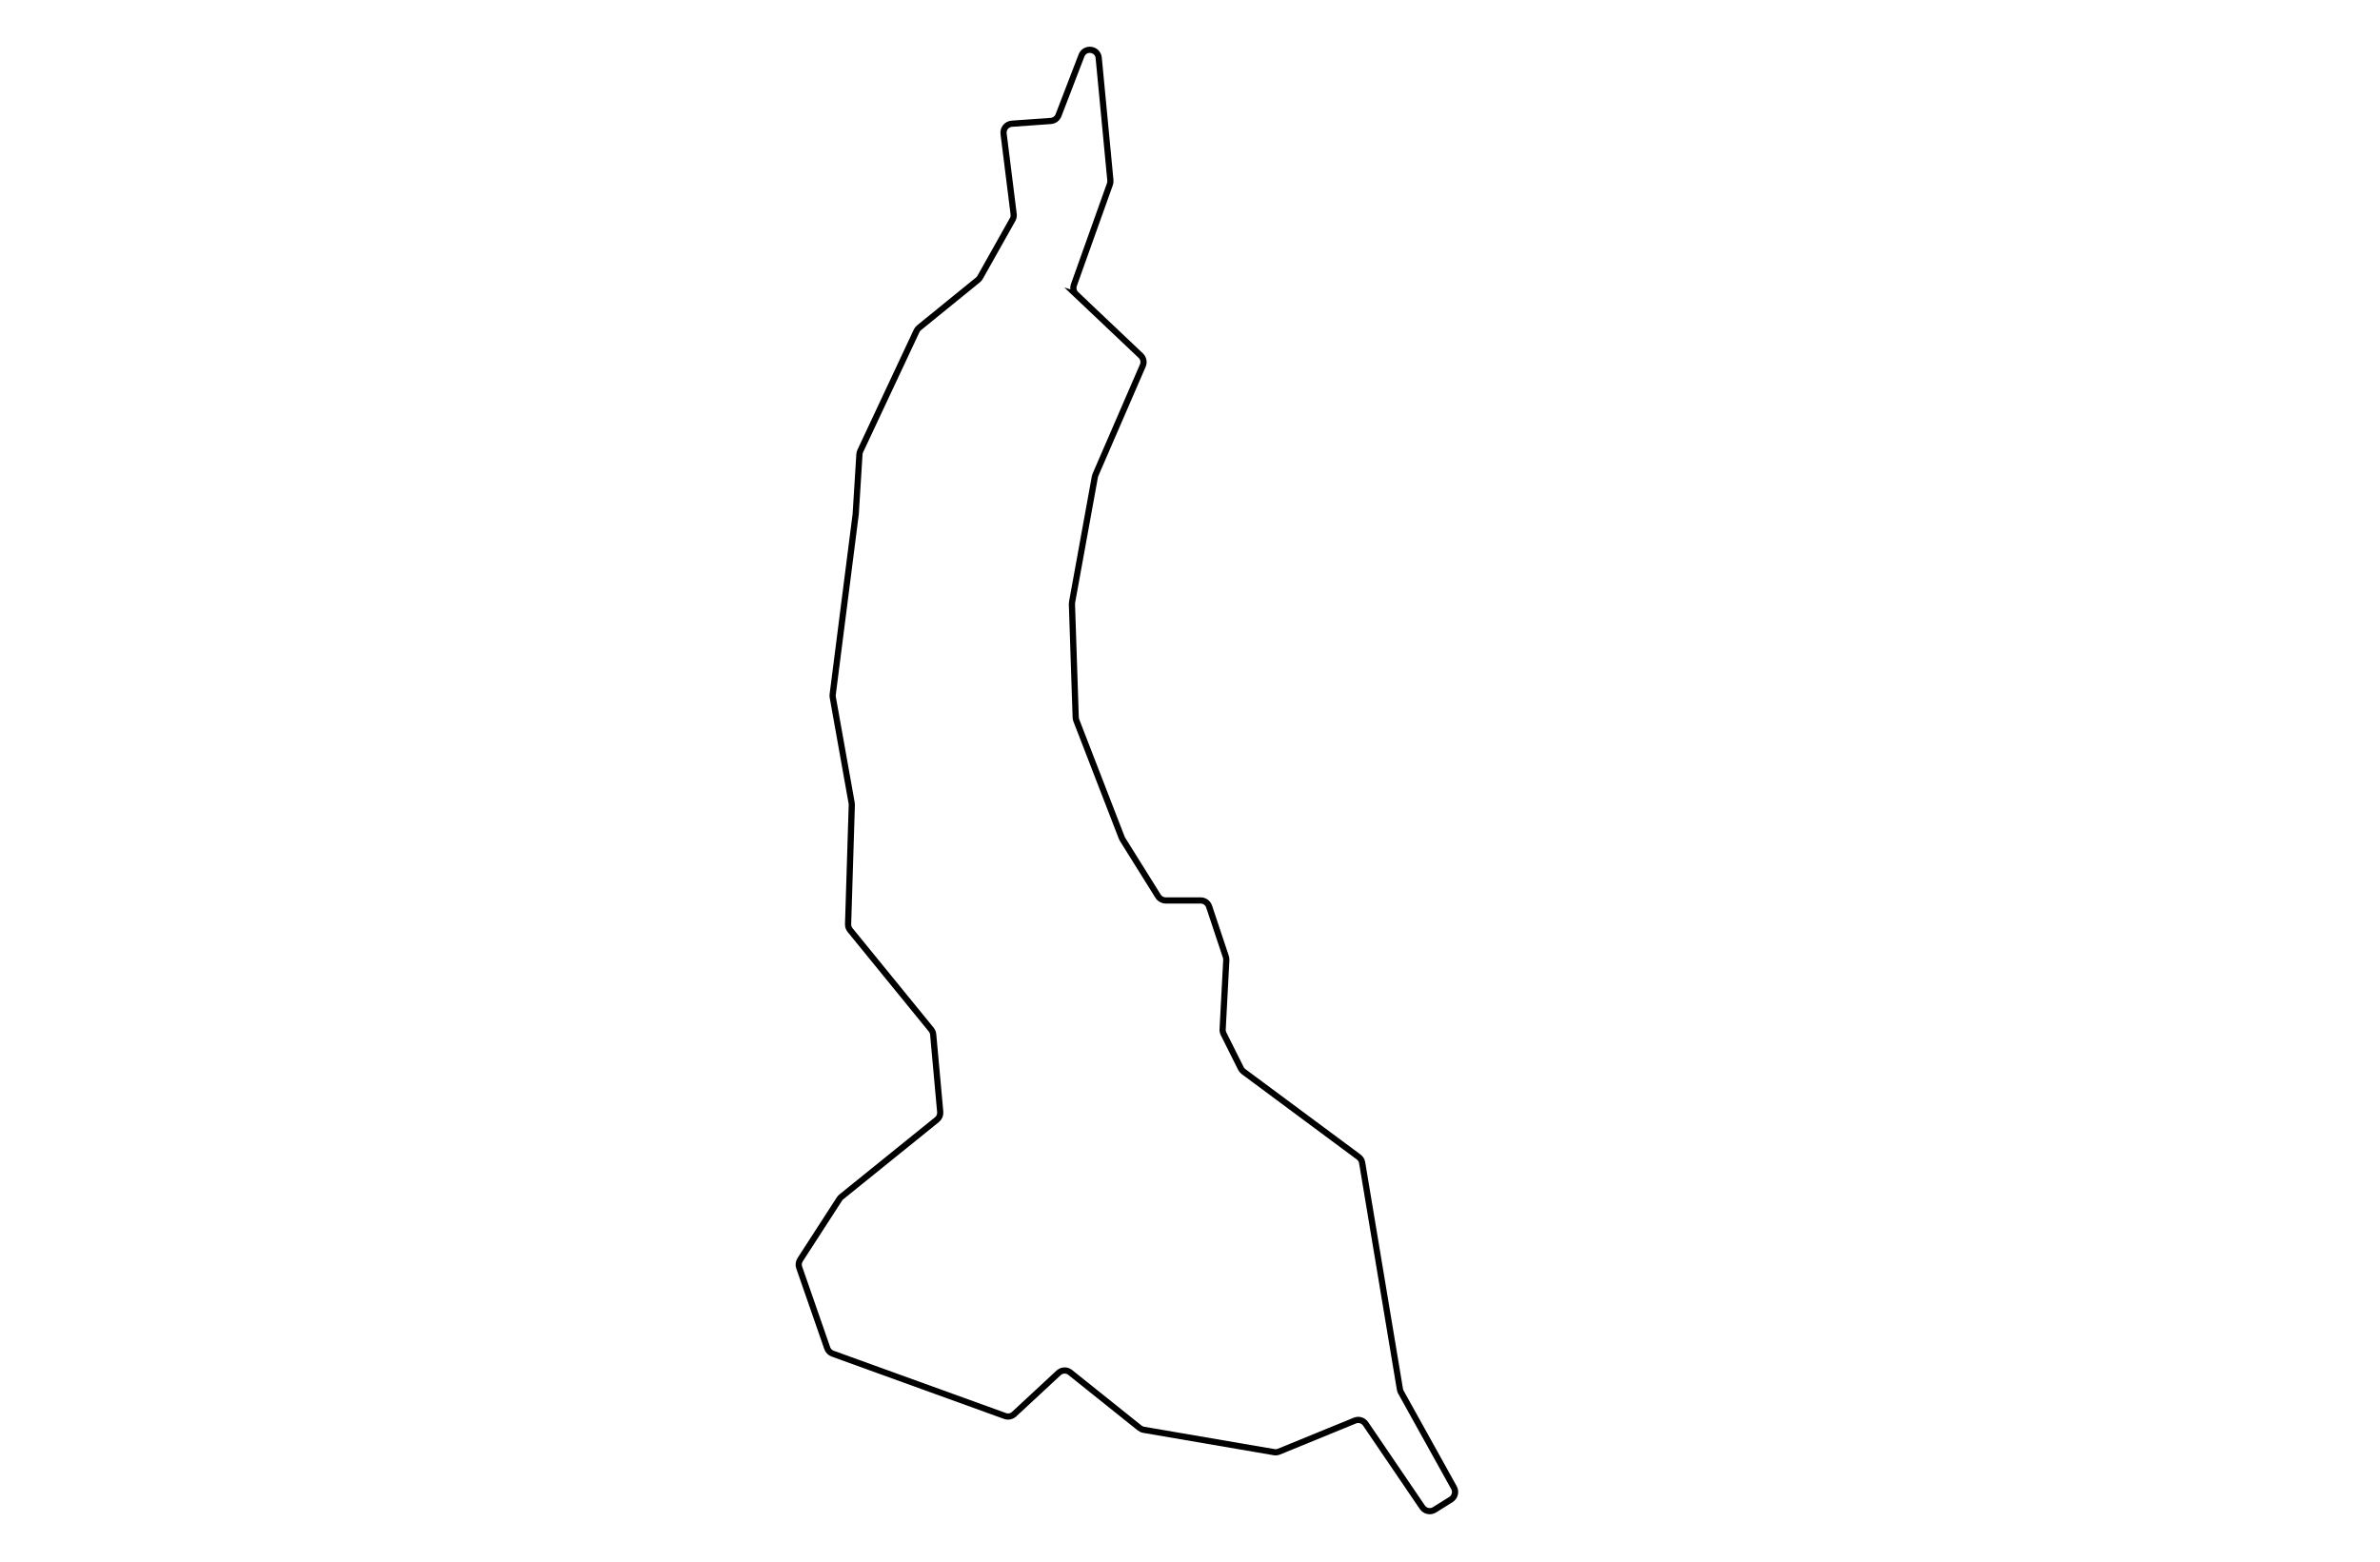
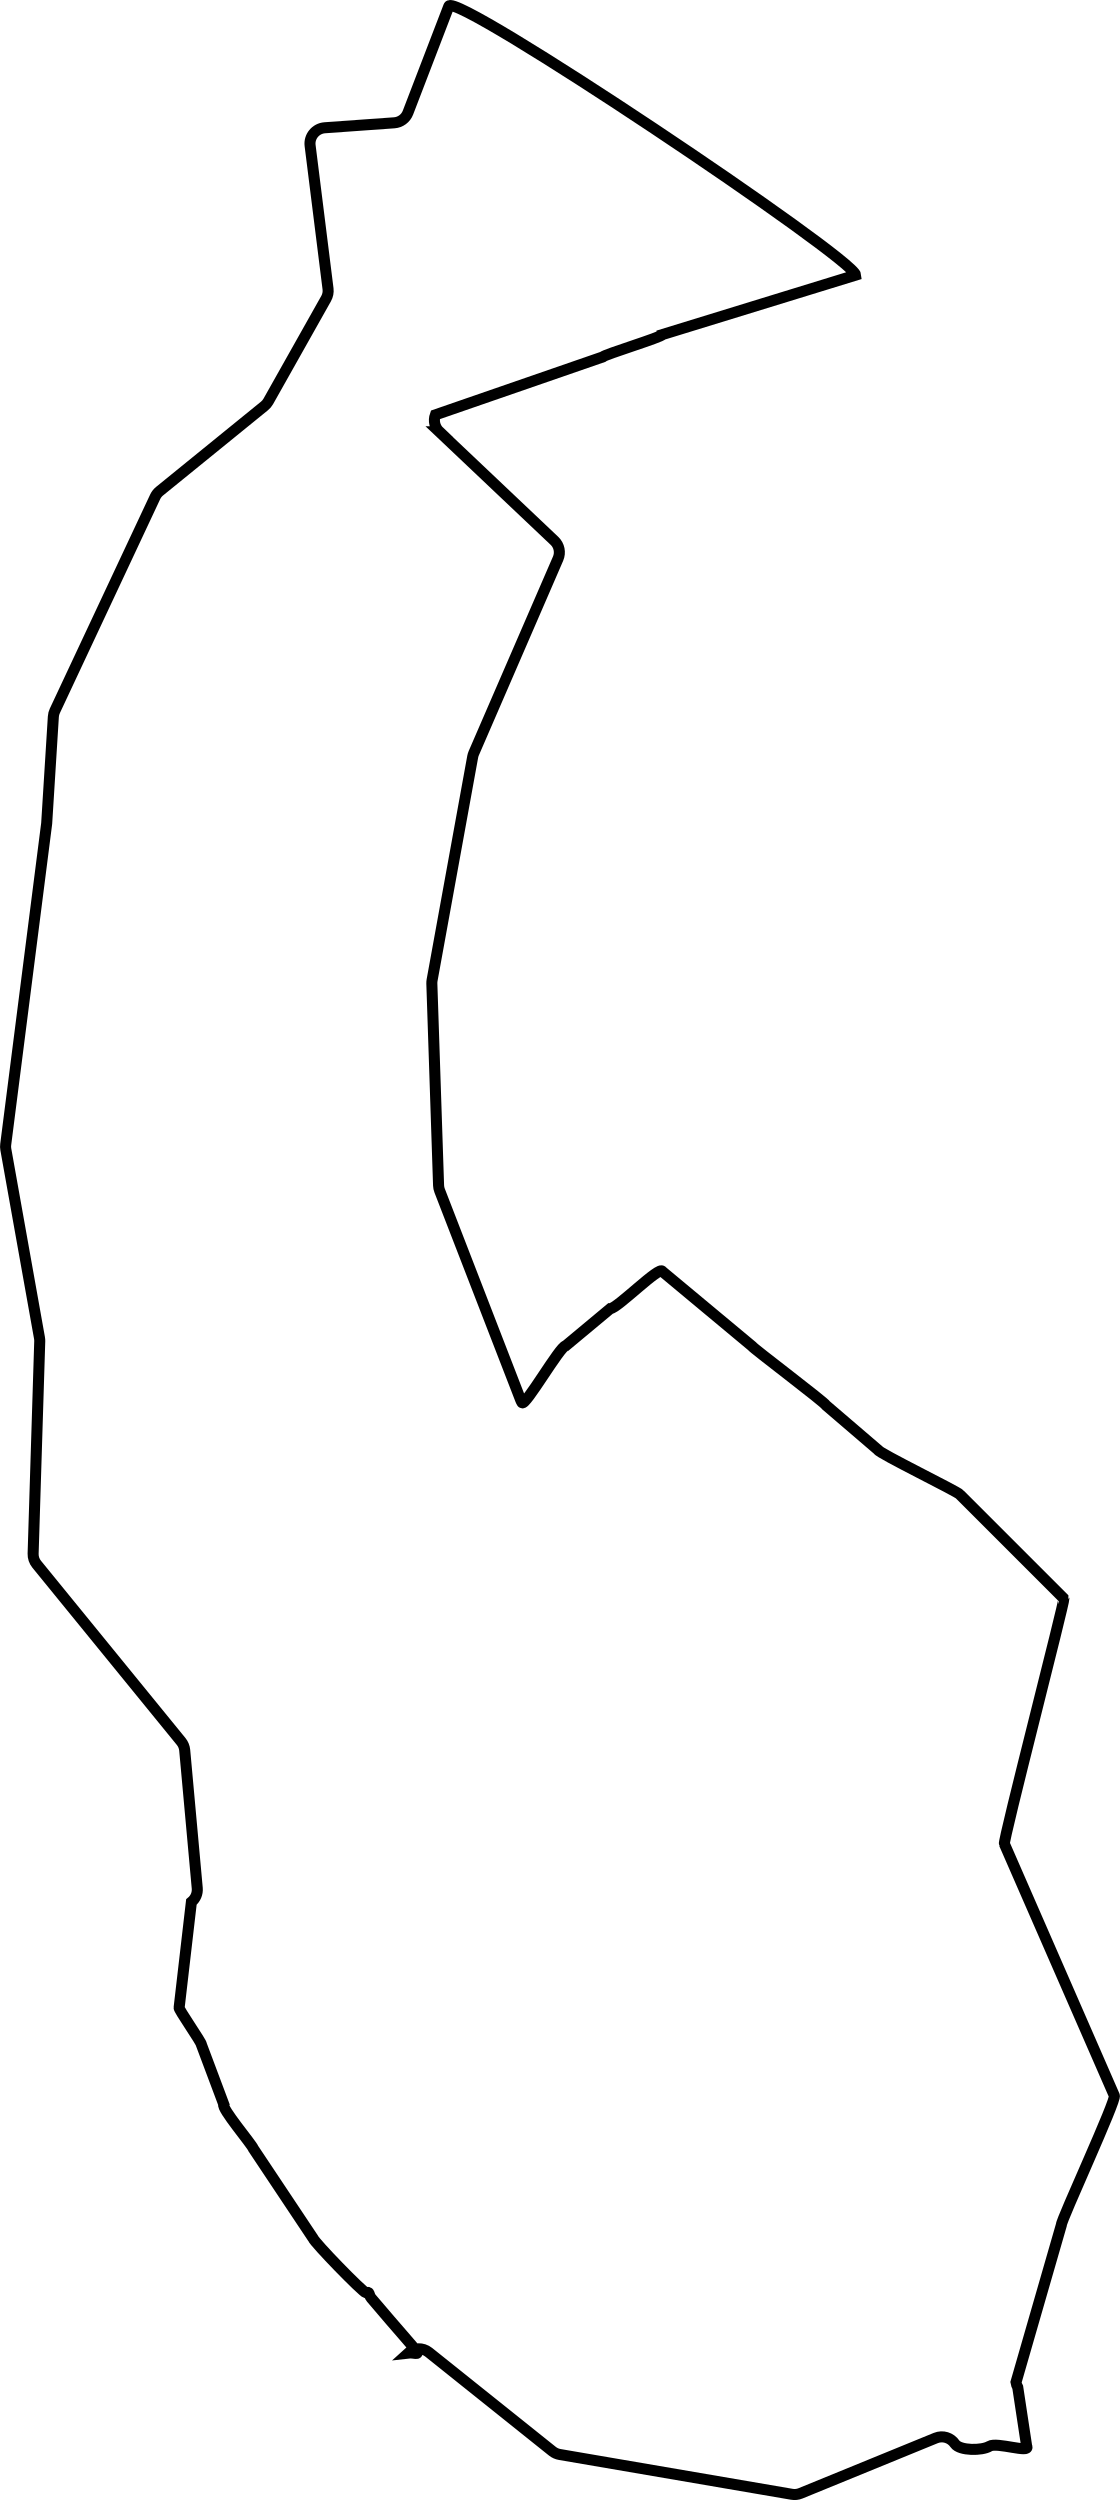
- <svg xmlns="http://www.w3.org/2000/svg" id="Layer_1" data-name="Layer 1" viewBox="0 0 1152 756">
-   <path d="M520.88,142.52l31.28,29.63c1.32,1.25,1.71,3.19.99,4.85l-22.9,52.85c-.13.3-.23.62-.29.94l-11.04,60.74c-.05.3-.08.61-.07.92l1.83,54.88c.02.48.11.96.29,1.41l22.02,56.88c.1.25.22.5.37.73l17.21,27.53c.79,1.26,2.17,2.03,3.66,2.03h16.93c1.86,0,3.51,1.19,4.09,2.95l8.1,24.31c.17.51.24,1.05.22,1.59l-1.77,33.56c-.04.75.12,1.49.45,2.16l8.38,16.75c.3.61.74,1.13,1.29,1.54l55.72,41.34c.9.67,1.5,1.65,1.69,2.76l18.28,109.69c.08.49.24.96.48,1.39l25.68,46.23c1.12,2.01.46,4.54-1.49,5.76l-7.95,4.97c-1.97,1.23-4.55.68-5.86-1.23l-27.47-40.4c-1.15-1.69-3.32-2.34-5.2-1.57l-36.74,15.03c-.75.31-1.57.4-2.36.26l-63.1-10.82c-.72-.12-1.4-.43-1.97-.88l-33.61-26.89c-1.67-1.34-4.07-1.25-5.63.21l-21.51,19.97c-1.18,1.1-2.88,1.45-4.41.9l-83.44-30.18c-1.22-.44-2.18-1.41-2.61-2.64l-13.58-39.06c-.44-1.26-.27-2.65.45-3.76l19.04-29.43c.25-.38.56-.73.91-1.01l46.27-37.37c1.12-.91,1.72-2.31,1.59-3.75l-3.41-37.51c-.08-.86-.41-1.67-.95-2.34l-39.27-48.19c-.66-.81-1-1.82-.97-2.86l1.8-57.75c0-.3-.01-.6-.07-.89l-9.15-51.24c-.08-.43-.09-.87-.03-1.31l11.11-87.06c.01-.09.02-.18.03-.28l1.81-28.95c.03-.54.17-1.07.4-1.56l27.27-58.17c.28-.59.68-1.11,1.19-1.52l28.5-23.16c.42-.34.77-.76,1.04-1.23l15.72-27.95c.45-.81.64-1.73.52-2.65l-4.87-38.93c-.31-2.45,1.51-4.66,3.98-4.84l18.89-1.35c1.67-.12,3.12-1.19,3.72-2.76l11.12-28.91c1.64-4.25,7.89-3.4,8.33,1.14l5.65,59.28c.06.63-.02,1.27-.23,1.86l-17.42,48.78c-.58,1.61-.15,3.41,1.1,4.59Z" style="fill: none; stroke: #000; stroke-miterlimit: 10; stroke-width: 3px;" />
+ <svg xmlns="http://www.w3.org/2000/svg" id="Layer_1" data-name="Layer 1" viewBox="0 0 304.33 679.36">
+   <defs>
+     <style>
+       .cls-1 {
+         fill: none;
+         stroke: #000;
+         stroke-miterlimit: 10;
+         stroke-width: 3px;
+       }
+     </style>
+   </defs>
+   <path class="cls-1" d="M119.38,117.33l31.28,29.63c1.32,1.25,1.71,3.19.99,4.85l-22.9,52.85c-.13.3-.23.62-.29.94l-11.04,60.74c-.05.3-.08.61-.07.92l1.83,54.88c.02.48.11.96.29,1.41l22.02,56.88c.1.25.22.5.37.73h0c.79,1.26,10.38-15.45,11.87-15.45l12.12-10.1c1.86,0,13.56-11.86,14.14-10.1l24.25,20.2c.17.51,20.23,15.62,20.2,16.16l14.14,12.12c-.04.75,21.89,11.45,22.23,12.12l28.29,28.29c.3.61-16.71,66.27-16.16,66.68l29.86,68.37c.9.67-14.55,34.02-14.37,35.13l-12.34,42.79c.08.49.24.96.48,1.39l2.42,15.99c1.12,2.01-8.15-1.22-10.1,0h0c-1.97,1.23-8.1,1.26-9.4-.66h0c-1.15-1.69-3.32-2.34-5.2-1.57l-36.74,15.03c-.75.31-1.57.4-2.36.26l-63.1-10.82c-.72-.12-1.4-.43-1.97-.88l-33.61-26.89c-1.67-1.34-4.07-1.25-5.63.21h0c3.44-.4,5.73,3.64-9.99-14.92-.72-.85-.42-2.03-1.32-1.37h0c-1.22-.44-14.11-13.73-14.53-14.96l-16.16-24.25c-.44-1.26-8.8-11.01-8.08-12.12l-6.06-16.16c.25-.38-6.42-9.82-6.06-10.1l3.33-28.69c1.12-.91,1.72-2.31,1.59-3.75l-3.41-37.51c-.08-.86-.41-1.67-.95-2.34l-39.27-48.19c-.66-.81-1-1.82-.97-2.86l1.8-57.75c0-.3-.01-.6-.07-.89l-9.15-51.24c-.08-.43-.09-.87-.03-1.31l11.11-87.06c.01-.09.02-.18.03-.28l1.81-28.95c.03-.54.17-1.07.4-1.56l27.27-58.17c.28-.59.68-1.11,1.19-1.52l28.5-23.16c.42-.34.77-.76,1.04-1.23l15.72-27.95c.45-.81.64-1.73.52-2.65l-4.87-38.93c-.31-2.45,1.51-4.66,3.98-4.84l18.89-1.35c1.67-.12,3.12-1.19,3.72-2.76L121.97,1.68c1.64-4.25,110.13,68.54,110.56,73.08l-52.53,16.16c.06.63-15.95,5.47-16.16,6.06l-45.54,15.76c-.58,1.61-.15,3.41,1.1,4.59Z" />
</svg>
